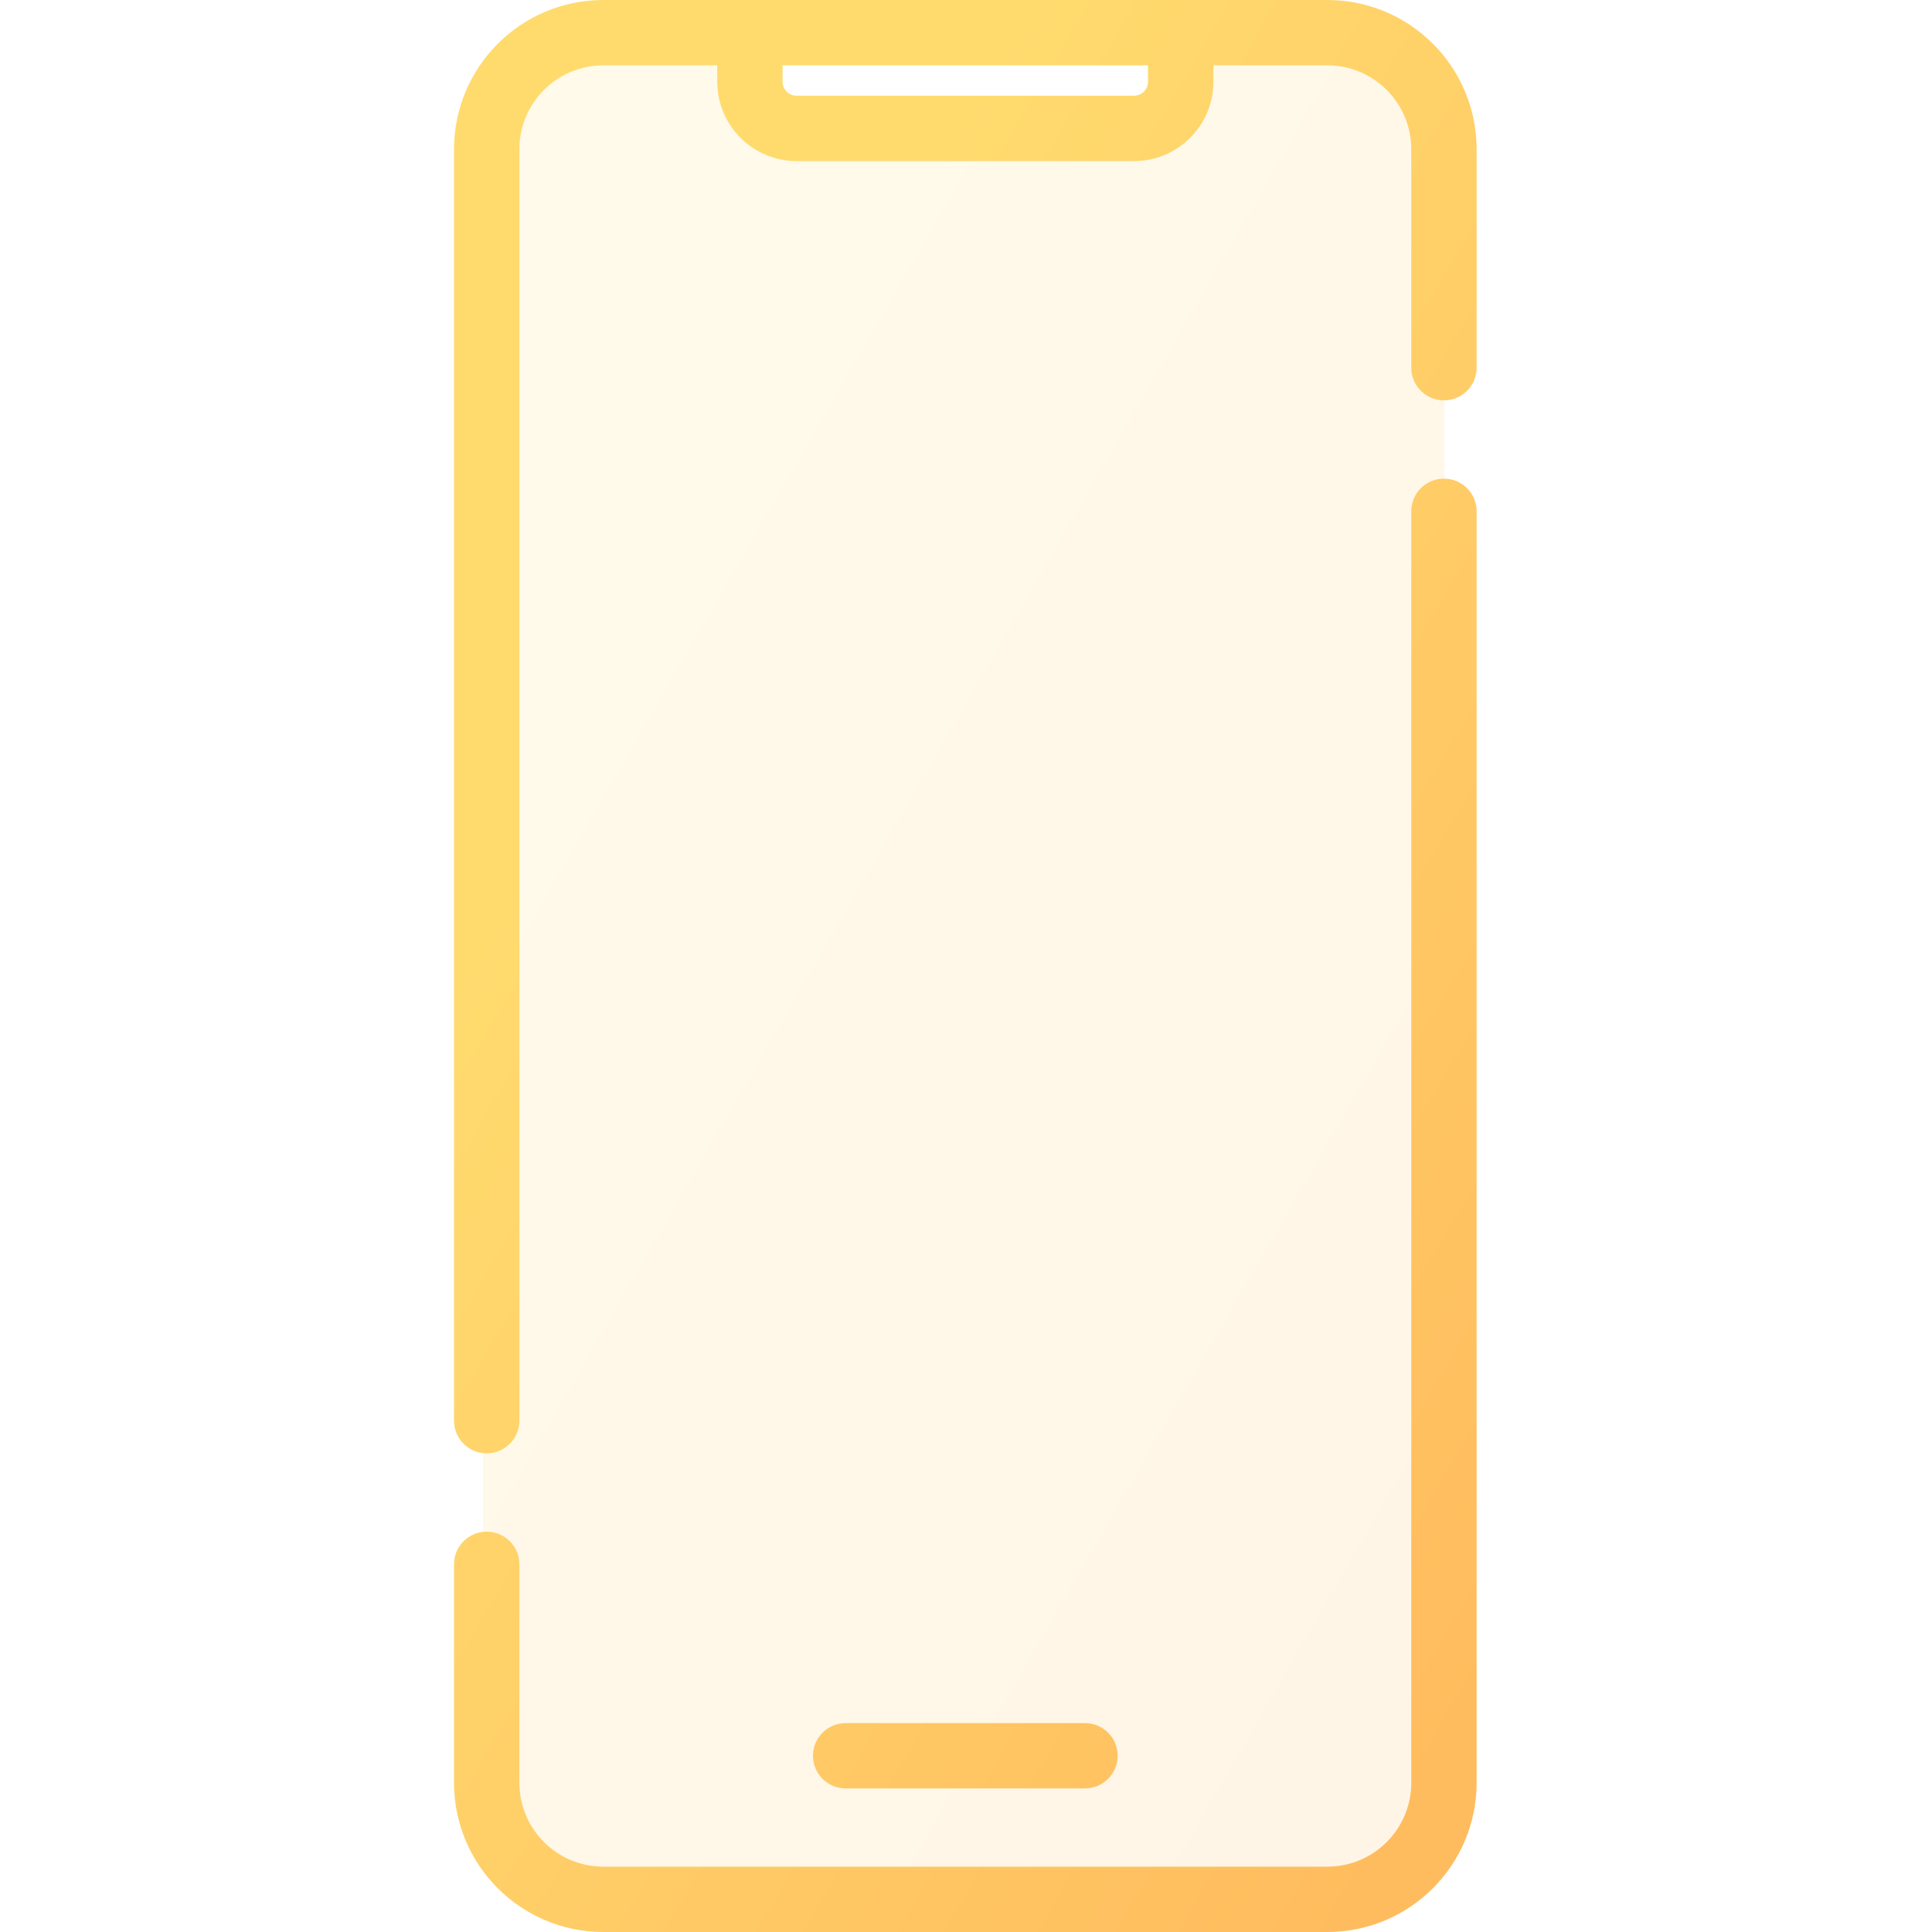
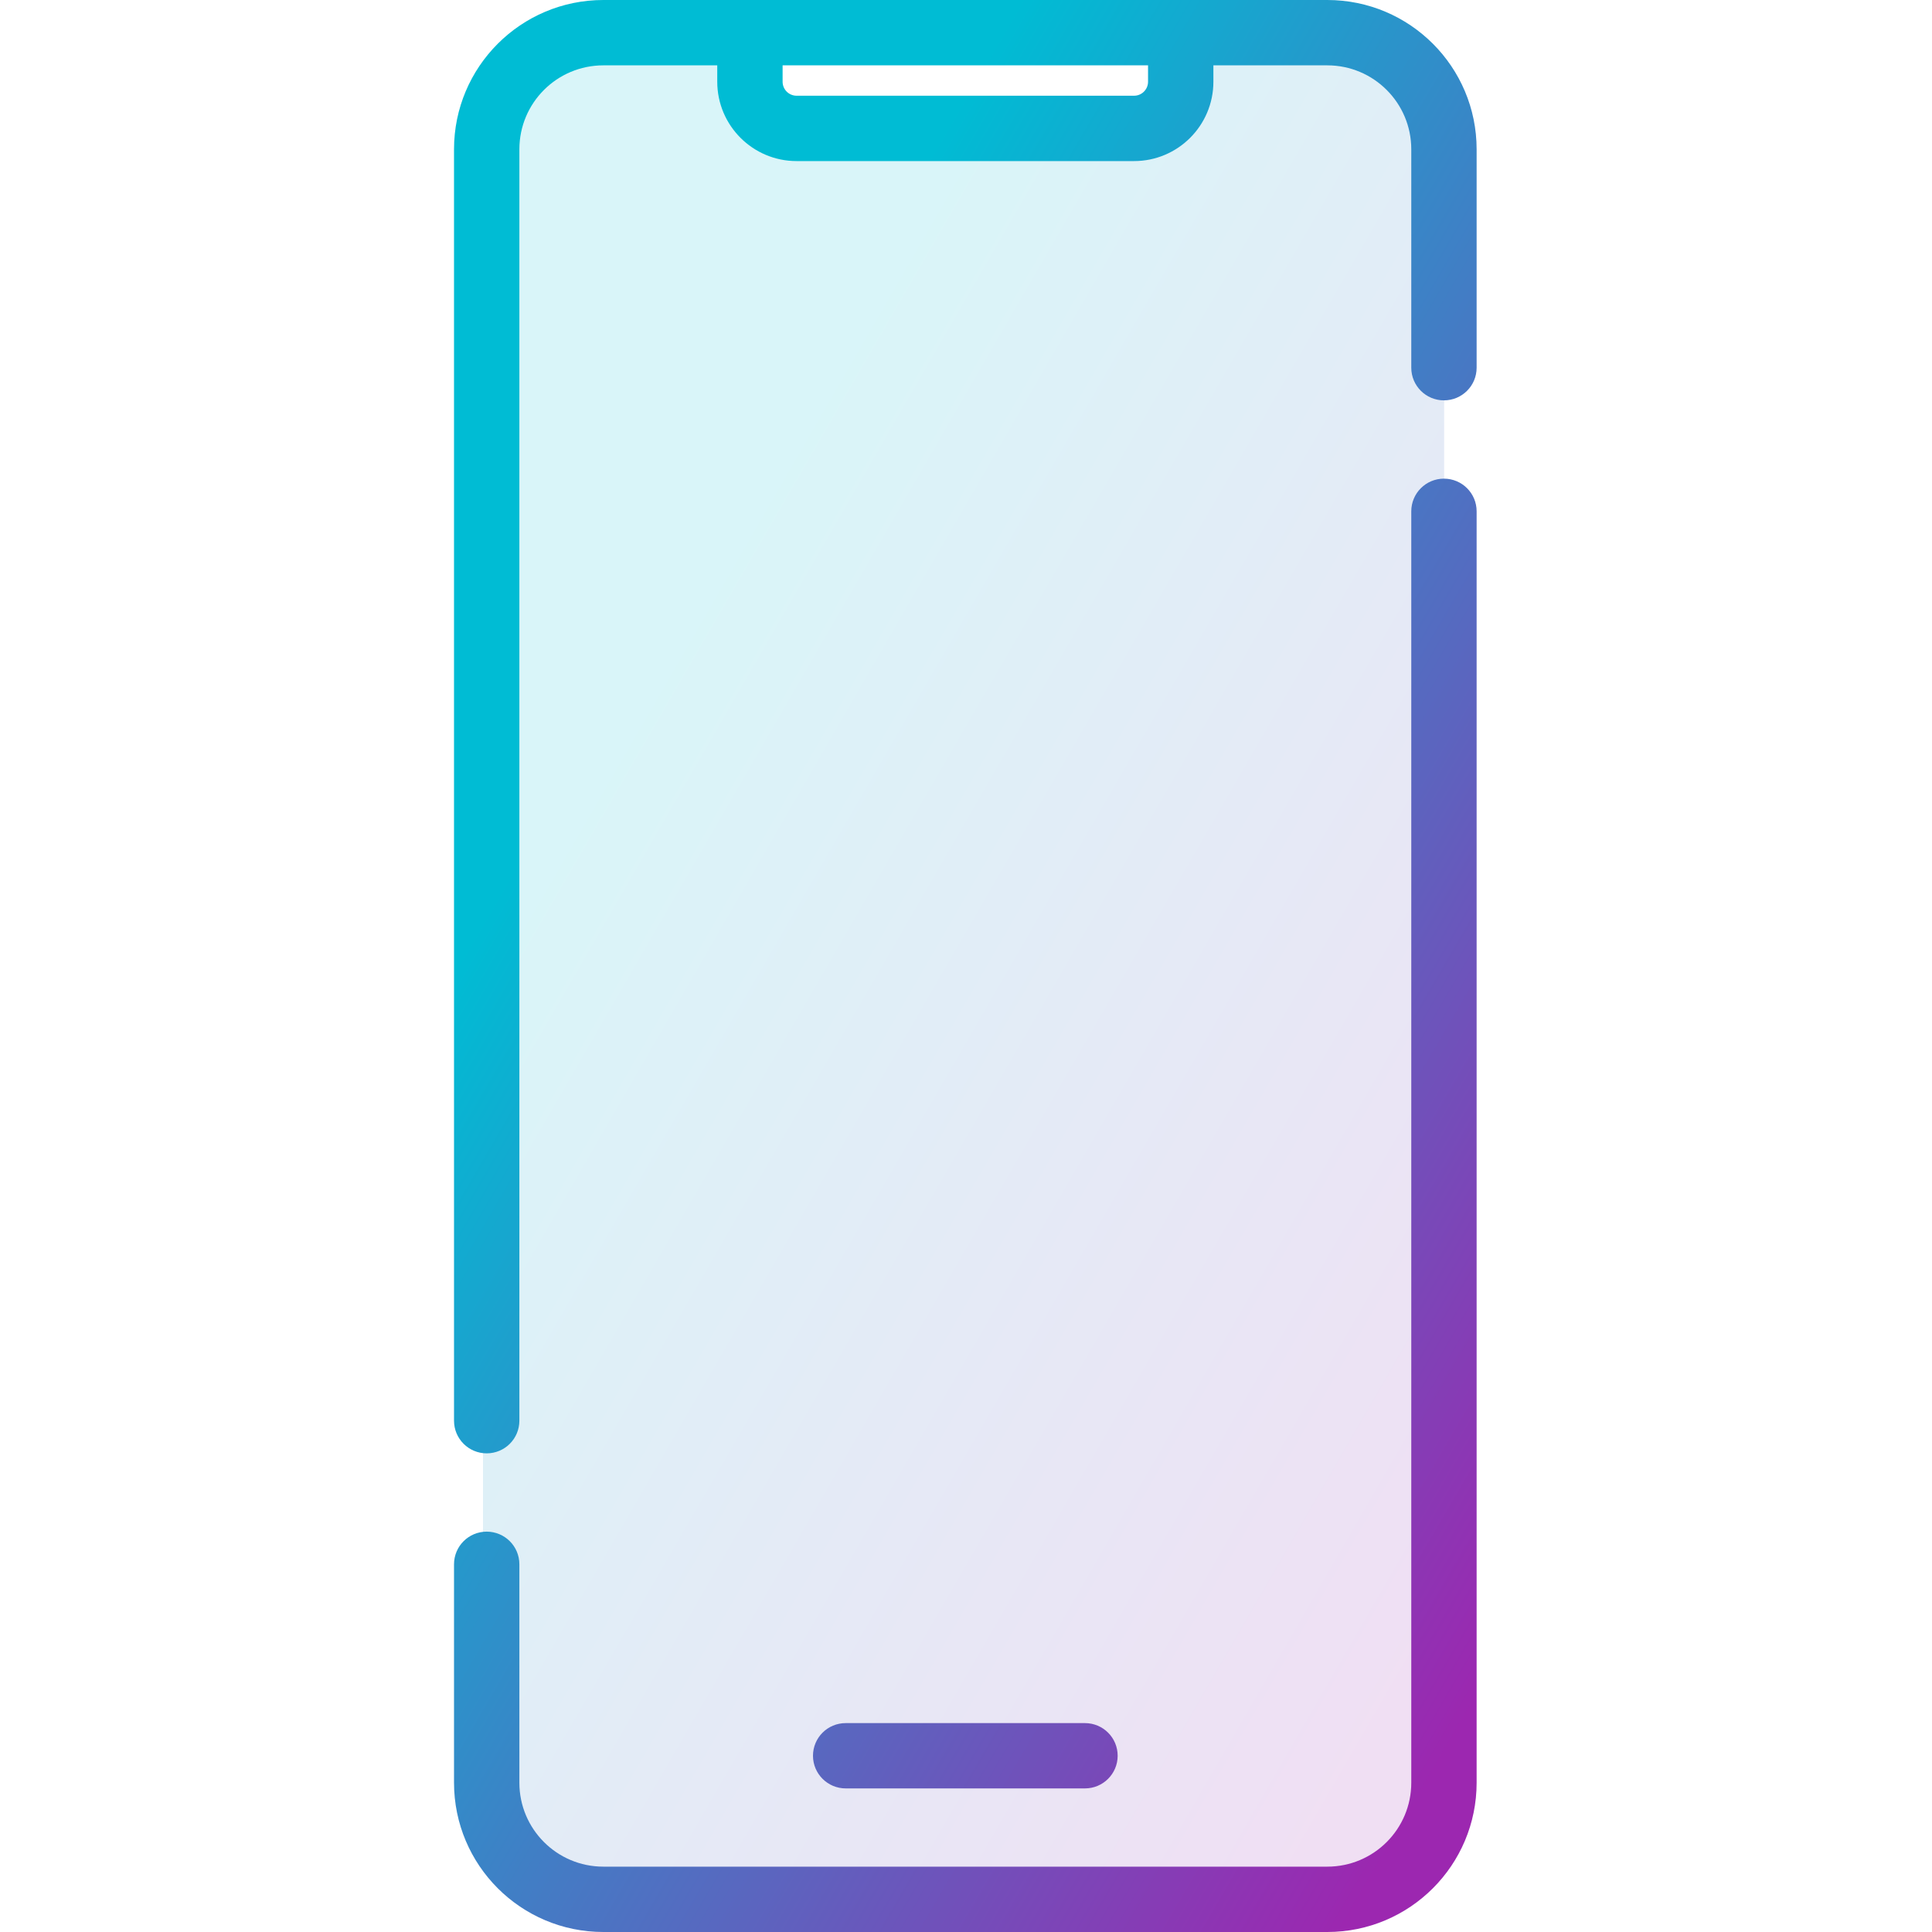
<svg xmlns="http://www.w3.org/2000/svg" width="40" height="40" viewBox="0 0 22 40" fill="none">
  <path opacity="0.15" fill-rule="evenodd" clip-rule="evenodd" d="M3 1C1.895 1 1 1.895 1 3V37C1 38.105 1.895 39 3 39H18.9C20.005 39 20.9 38.105 20.9 37V3C20.9 1.895 20.005 1 18.9 1H15.663V2H6.237V1H3Z" fill="url(#paint0_linear)" />
  <path d="M8.509 35.675C8.135 35.675 7.832 35.977 7.832 36.351C7.832 36.724 8.135 37.027 8.509 37.027V35.675ZM13.463 37.027C13.837 37.027 14.14 36.724 14.14 36.351C14.14 35.977 13.837 35.675 13.463 35.675V37.027ZM0.4 29.414C0.4 29.788 0.703 30.09 1.076 30.09C1.45 30.09 1.753 29.788 1.753 29.414H0.4ZM1.753 32.387C1.753 32.013 1.45 31.711 1.076 31.711C0.703 31.711 0.4 32.013 0.4 32.387H1.753ZM20.219 7.613C20.219 7.987 20.522 8.289 20.895 8.289C21.269 8.289 21.572 7.987 21.572 7.613H20.219ZM21.572 10.586C21.572 10.212 21.269 9.91 20.895 9.91C20.522 9.91 20.219 10.212 20.219 10.586H21.572ZM18.48 38.647H3.492V40H18.48V38.647ZM3.492 1.353H6.527V0H3.492V1.353ZM5.85 1.692H7.203V0.676H5.85V1.692ZM7.493 3.335H14.479V1.982H7.493V3.335ZM6.527 1.353H15.445V0H6.527V1.353ZM15.445 1.353H18.48V0H15.445V1.353ZM16.122 1.692V0.676H14.769V1.692H16.122ZM8.509 37.027H13.463V35.675H8.509V37.027ZM1.753 29.414V3.092H0.4V29.414H1.753ZM1.753 36.908V32.387H0.4V36.908H1.753ZM20.219 3.092V7.613H21.572V3.092H20.219ZM20.219 10.586V36.908H21.572V10.586H20.219ZM14.479 3.335C15.386 3.335 16.122 2.599 16.122 1.692H14.769C14.769 1.852 14.639 1.982 14.479 1.982V3.335ZM3.492 38.647C2.531 38.647 1.753 37.869 1.753 36.908H0.4C0.4 38.616 1.784 40 3.492 40V38.647ZM18.48 40C20.188 40 21.572 38.616 21.572 36.908H20.219C20.219 37.869 19.441 38.647 18.48 38.647V40ZM18.48 1.353C19.441 1.353 20.219 2.131 20.219 3.092H21.572C21.572 1.384 20.188 0 18.48 0V1.353ZM5.85 1.692C5.85 2.599 6.586 3.335 7.493 3.335V1.982C7.333 1.982 7.203 1.852 7.203 1.692H5.85ZM3.492 0C1.784 0 0.4 1.384 0.4 3.092H1.753C1.753 2.131 2.531 1.353 3.492 1.353V0Z" fill="url(#paint1_linear)" />
  <defs>
    <linearGradient id="paint0_linear" x1="2.128" y1="1" x2="30.702" y2="17.524" gradientUnits="userSpaceOnUse">
-       <stop offset="0.259" stop-color="#FFDB6E" />
-       <stop offset="1" stop-color="#FFBC5E" />
+       <stop offset="0.259" stop-color="#00BCD4" />
+       <stop offset="1" stop-color="#9C27B0" />
    </linearGradient>
    <linearGradient id="paint1_linear" x1="1.6" y1="8.08974e-07" x2="31.837" y2="17.673" gradientUnits="userSpaceOnUse">
-       <stop offset="0.259" stop-color="#FFDB6E" />
-       <stop offset="1" stop-color="#FFBC5E" />
+       <stop offset="0.259" stop-color="#00BCD4" />
+       <stop offset="1" stop-color="#9C27B0" />
    </linearGradient>
  </defs>
</svg>
